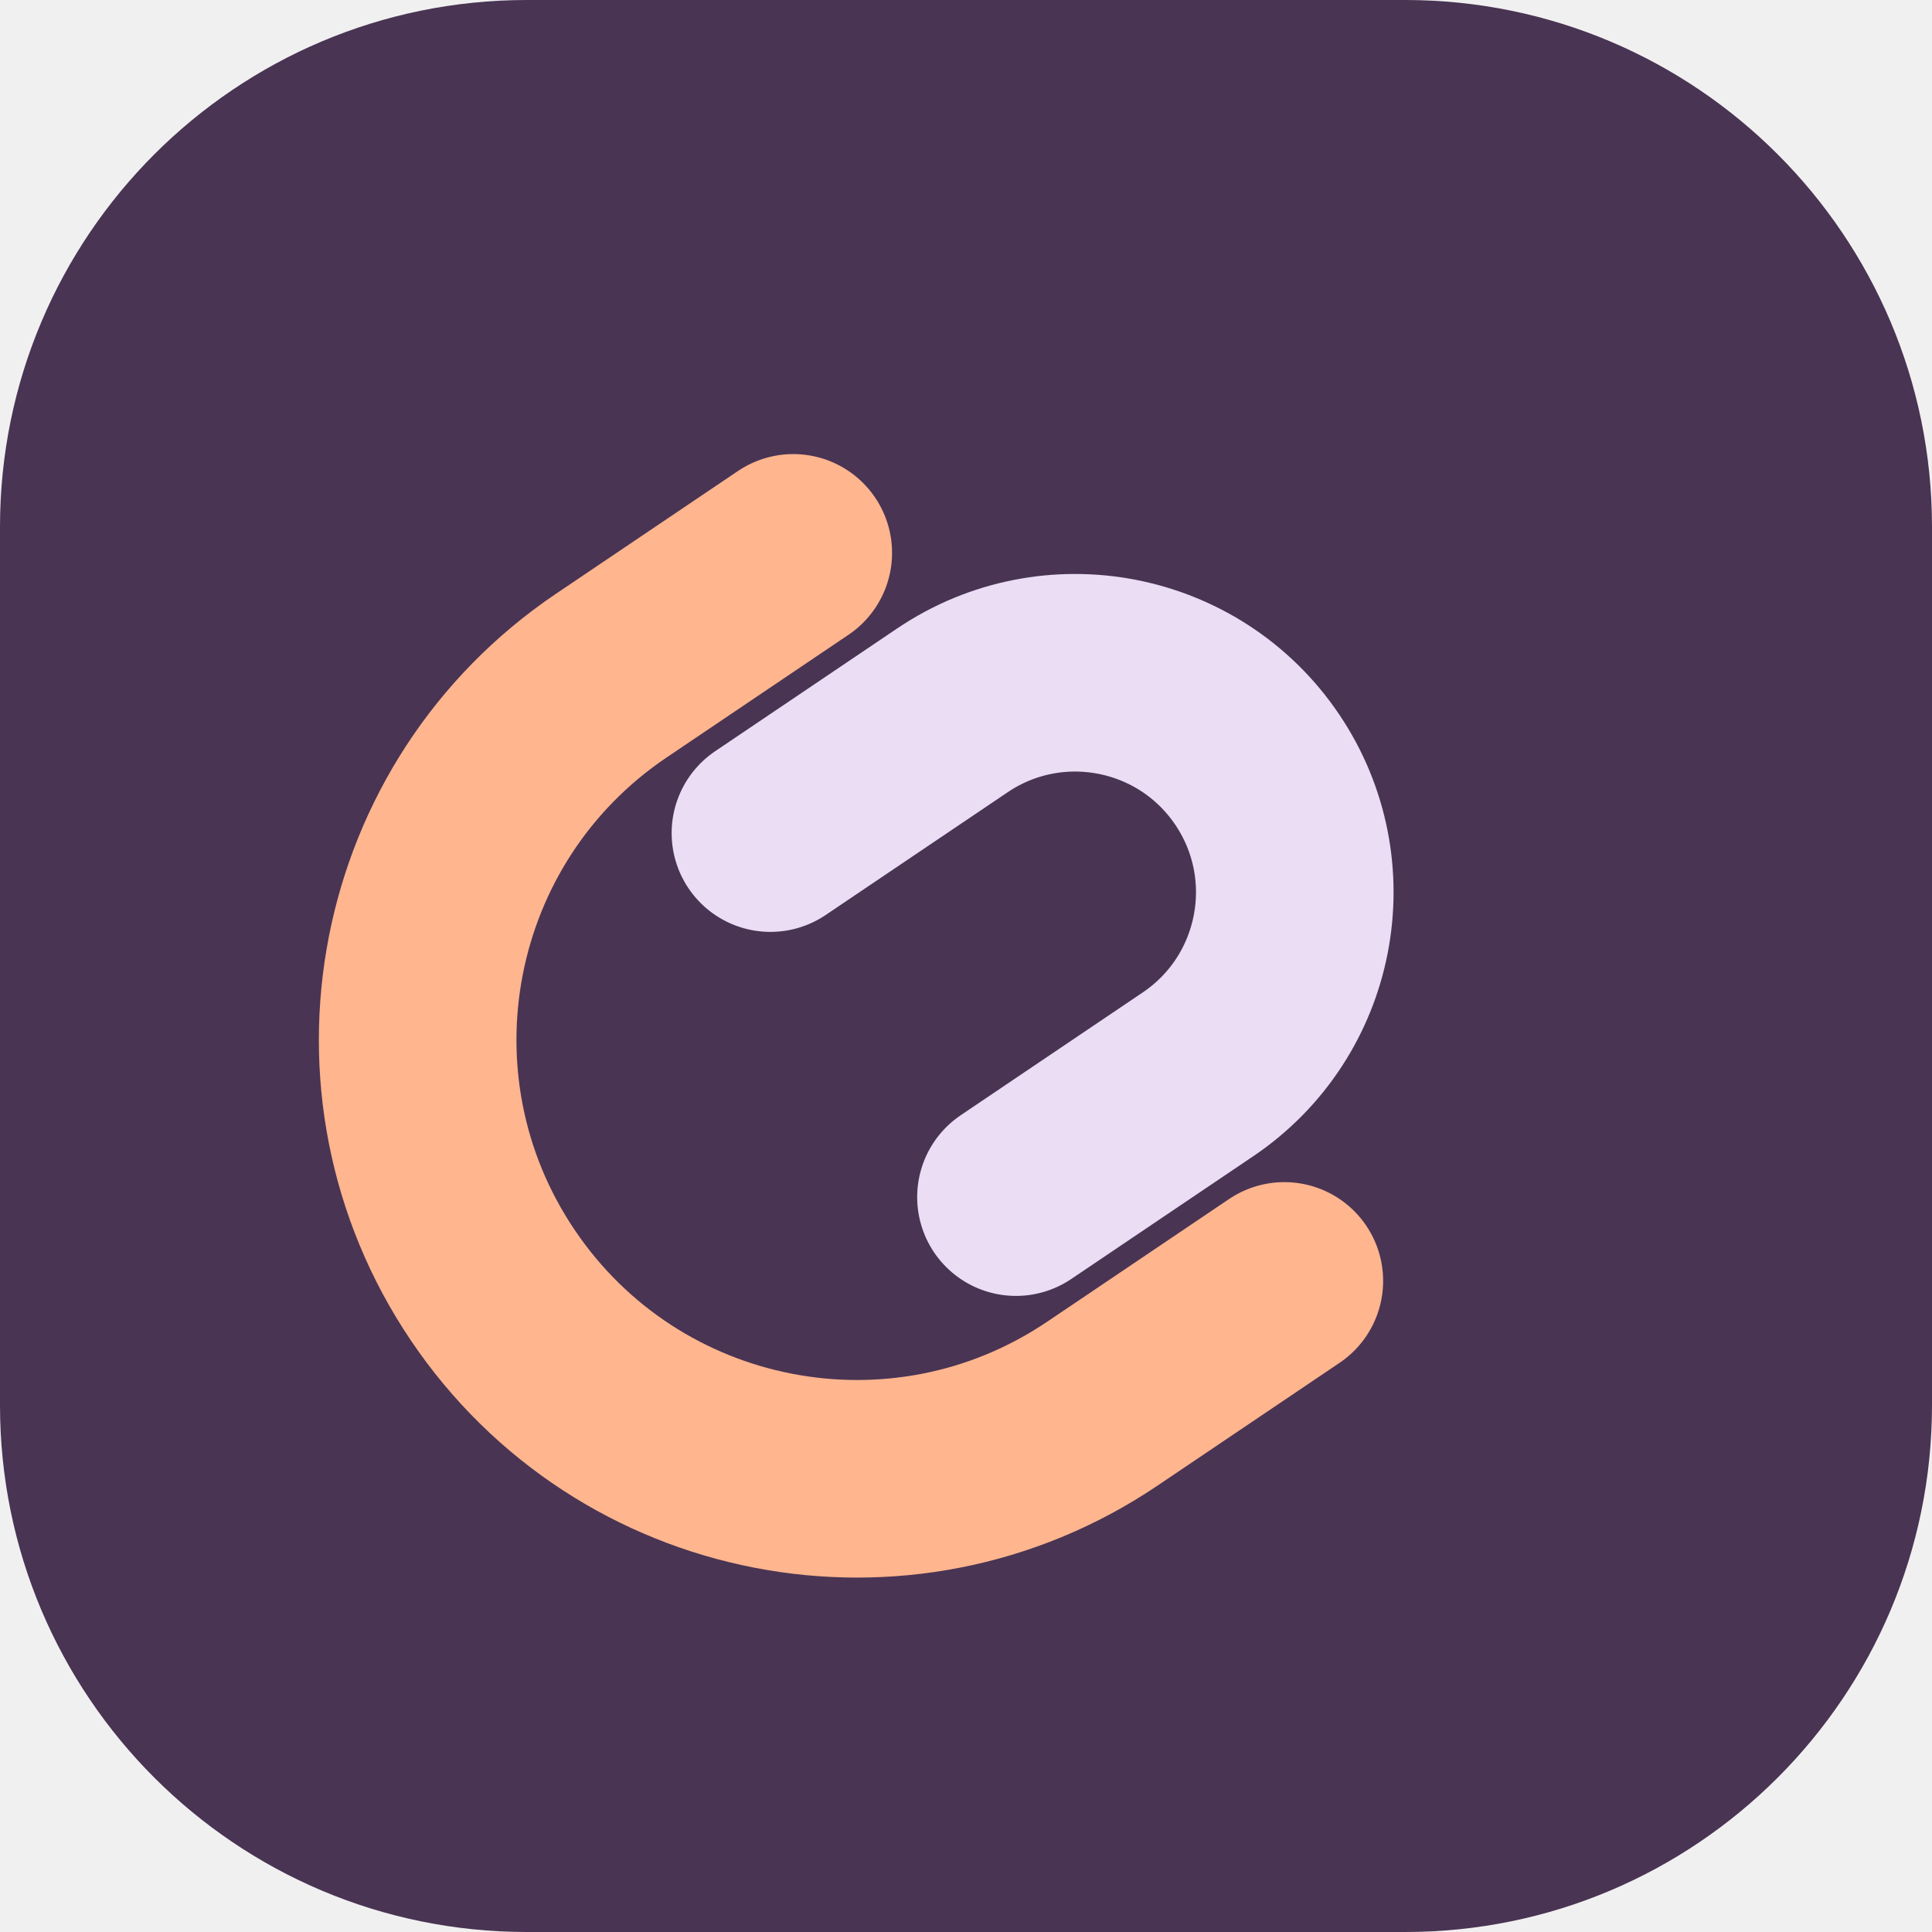
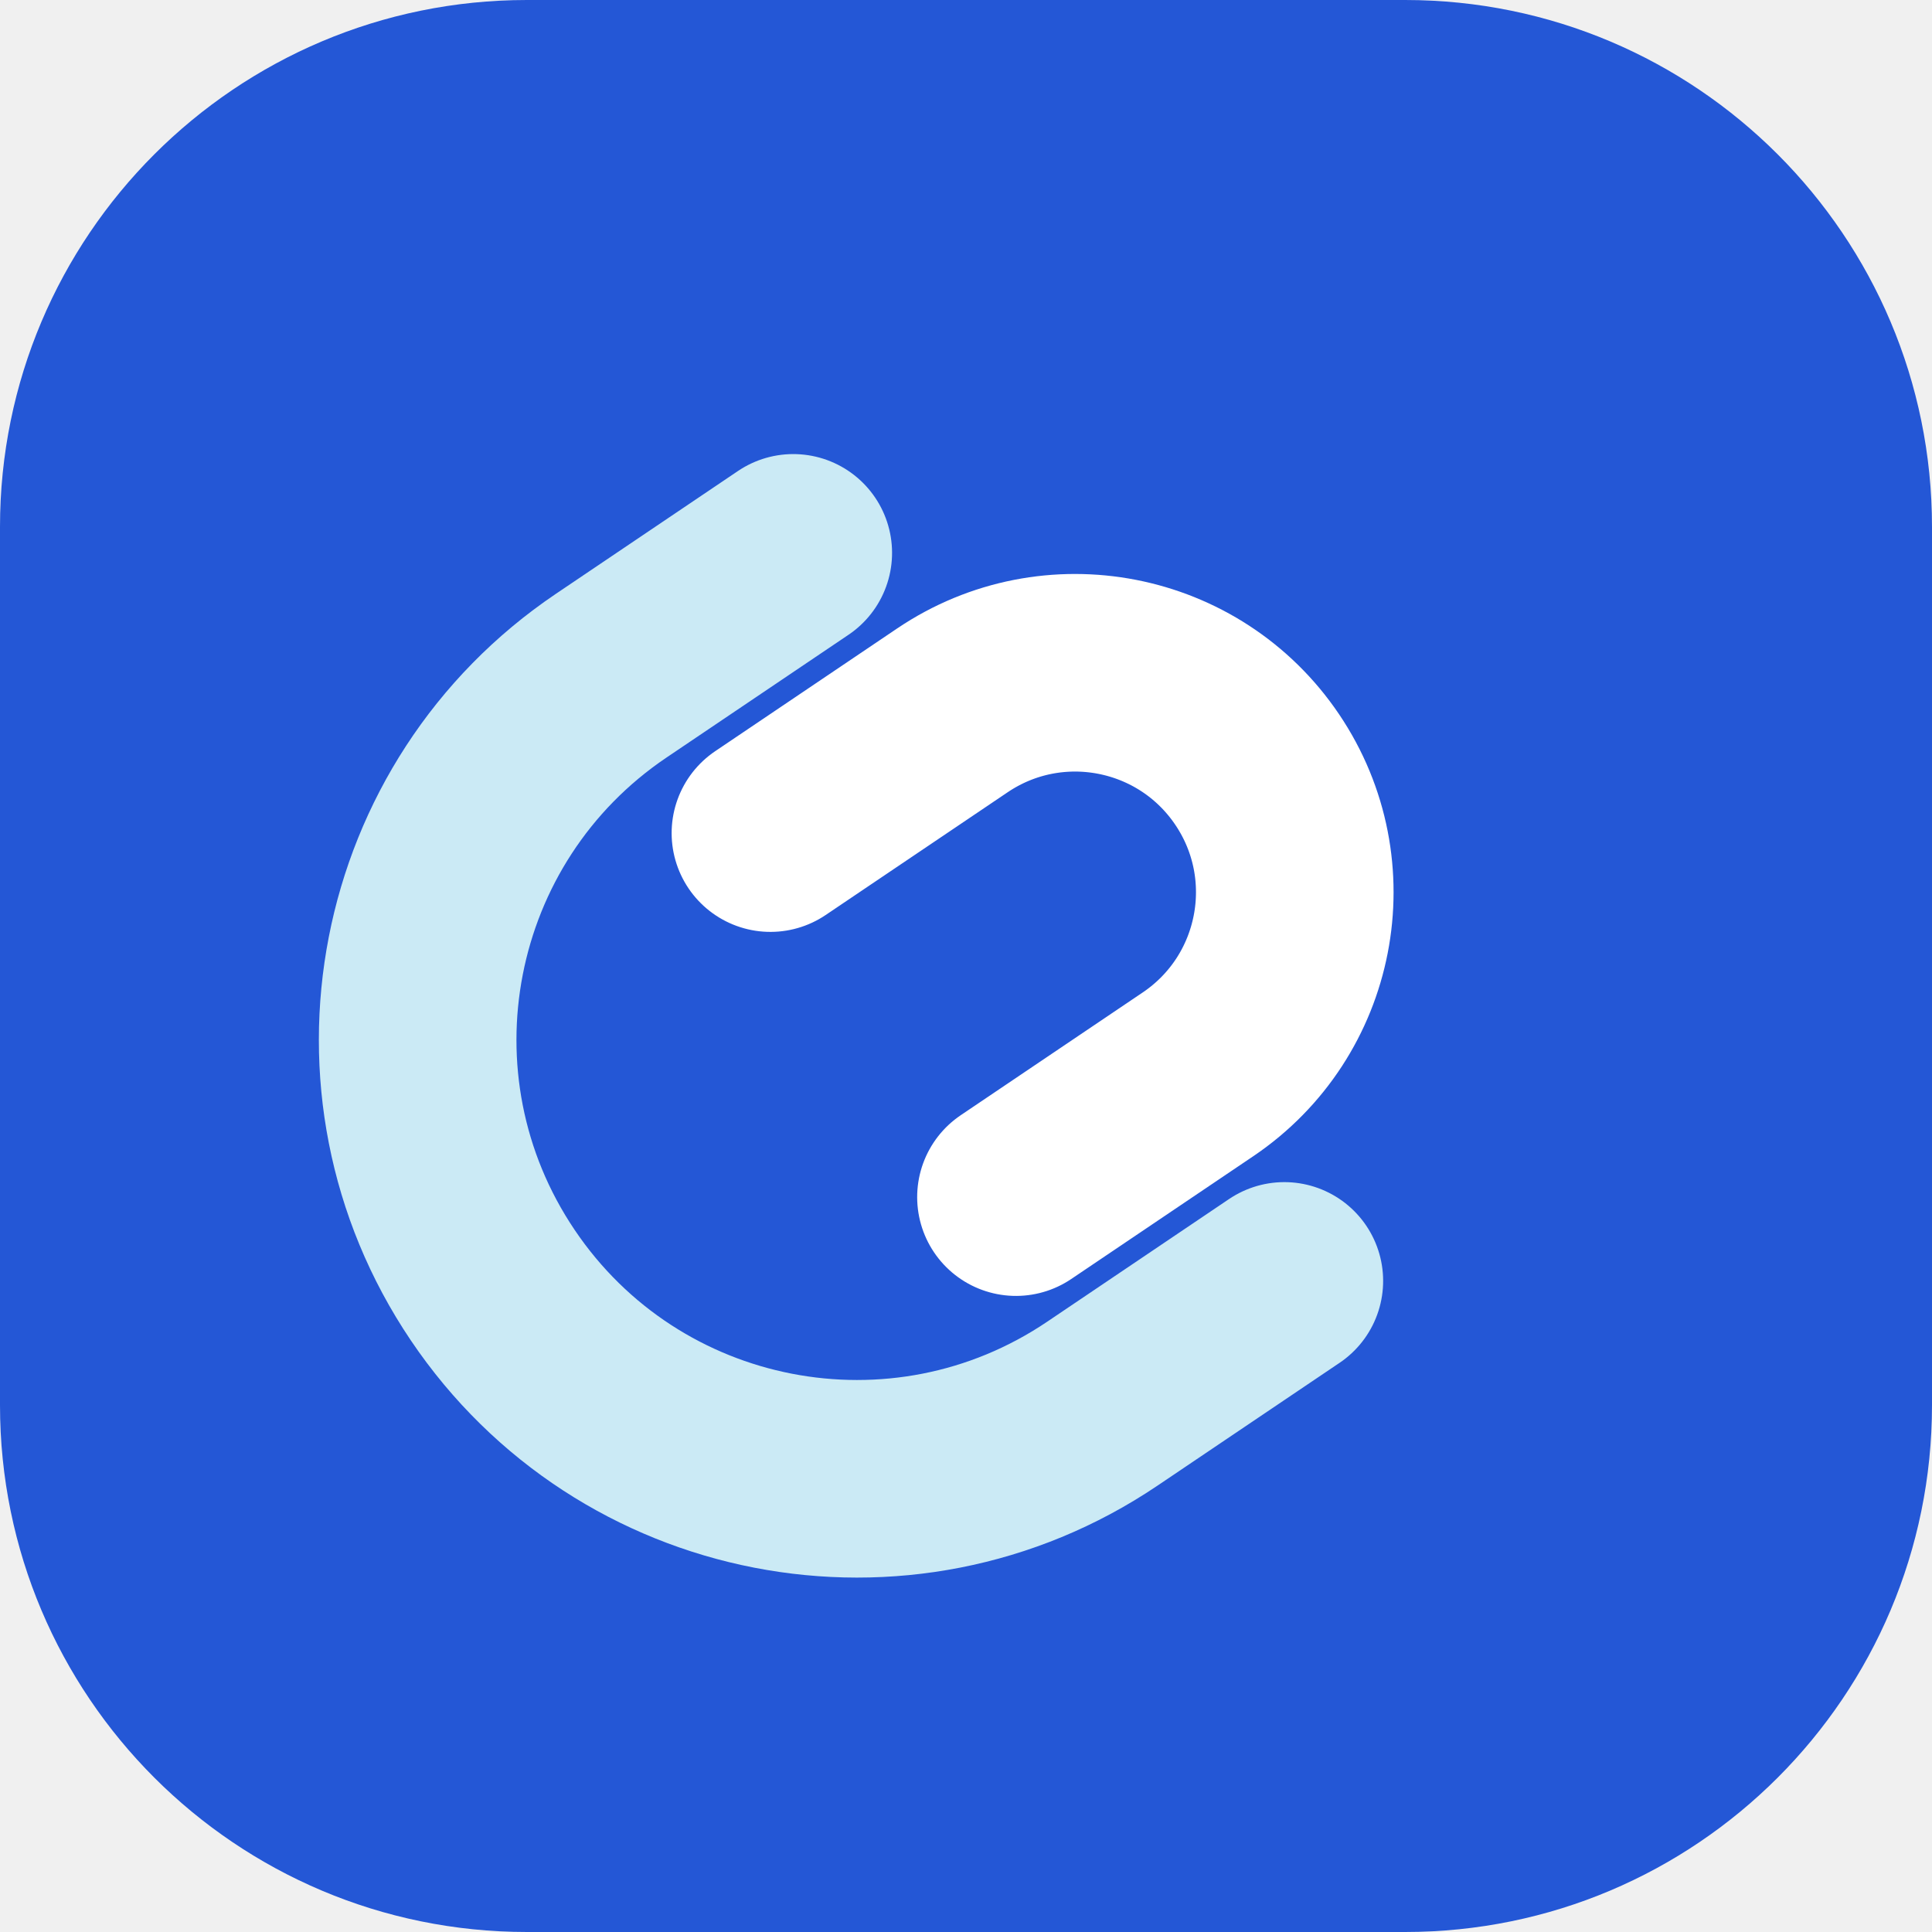
<svg xmlns="http://www.w3.org/2000/svg" viewBox="0 0 44 44">
-   <rect width="44" height="44" rx="12" fill="#493453" />
+   <rect width="44" height="44" rx="12" fill="#2457d6" />
  <g fill="none" stroke-linecap="round" stroke-width="4.5" transform="rotate(-34 22 22)">
-     <path d="M24 12h-5a10 10 0 0 0 0 20h5" stroke="#ffb58e" />
-     <path d="M20 17h5a5 5 0 1 1 0 10h-5" stroke="#eaddf4" />
+     <path d="M24 12h-5a10 10 0 0 0 0 20h5" stroke="#cbeaf5" />
+     <path d="M20 17h5a5 5 0 1 1 0 10h-5" stroke="#ffffff" />
  </g>
</svg>
